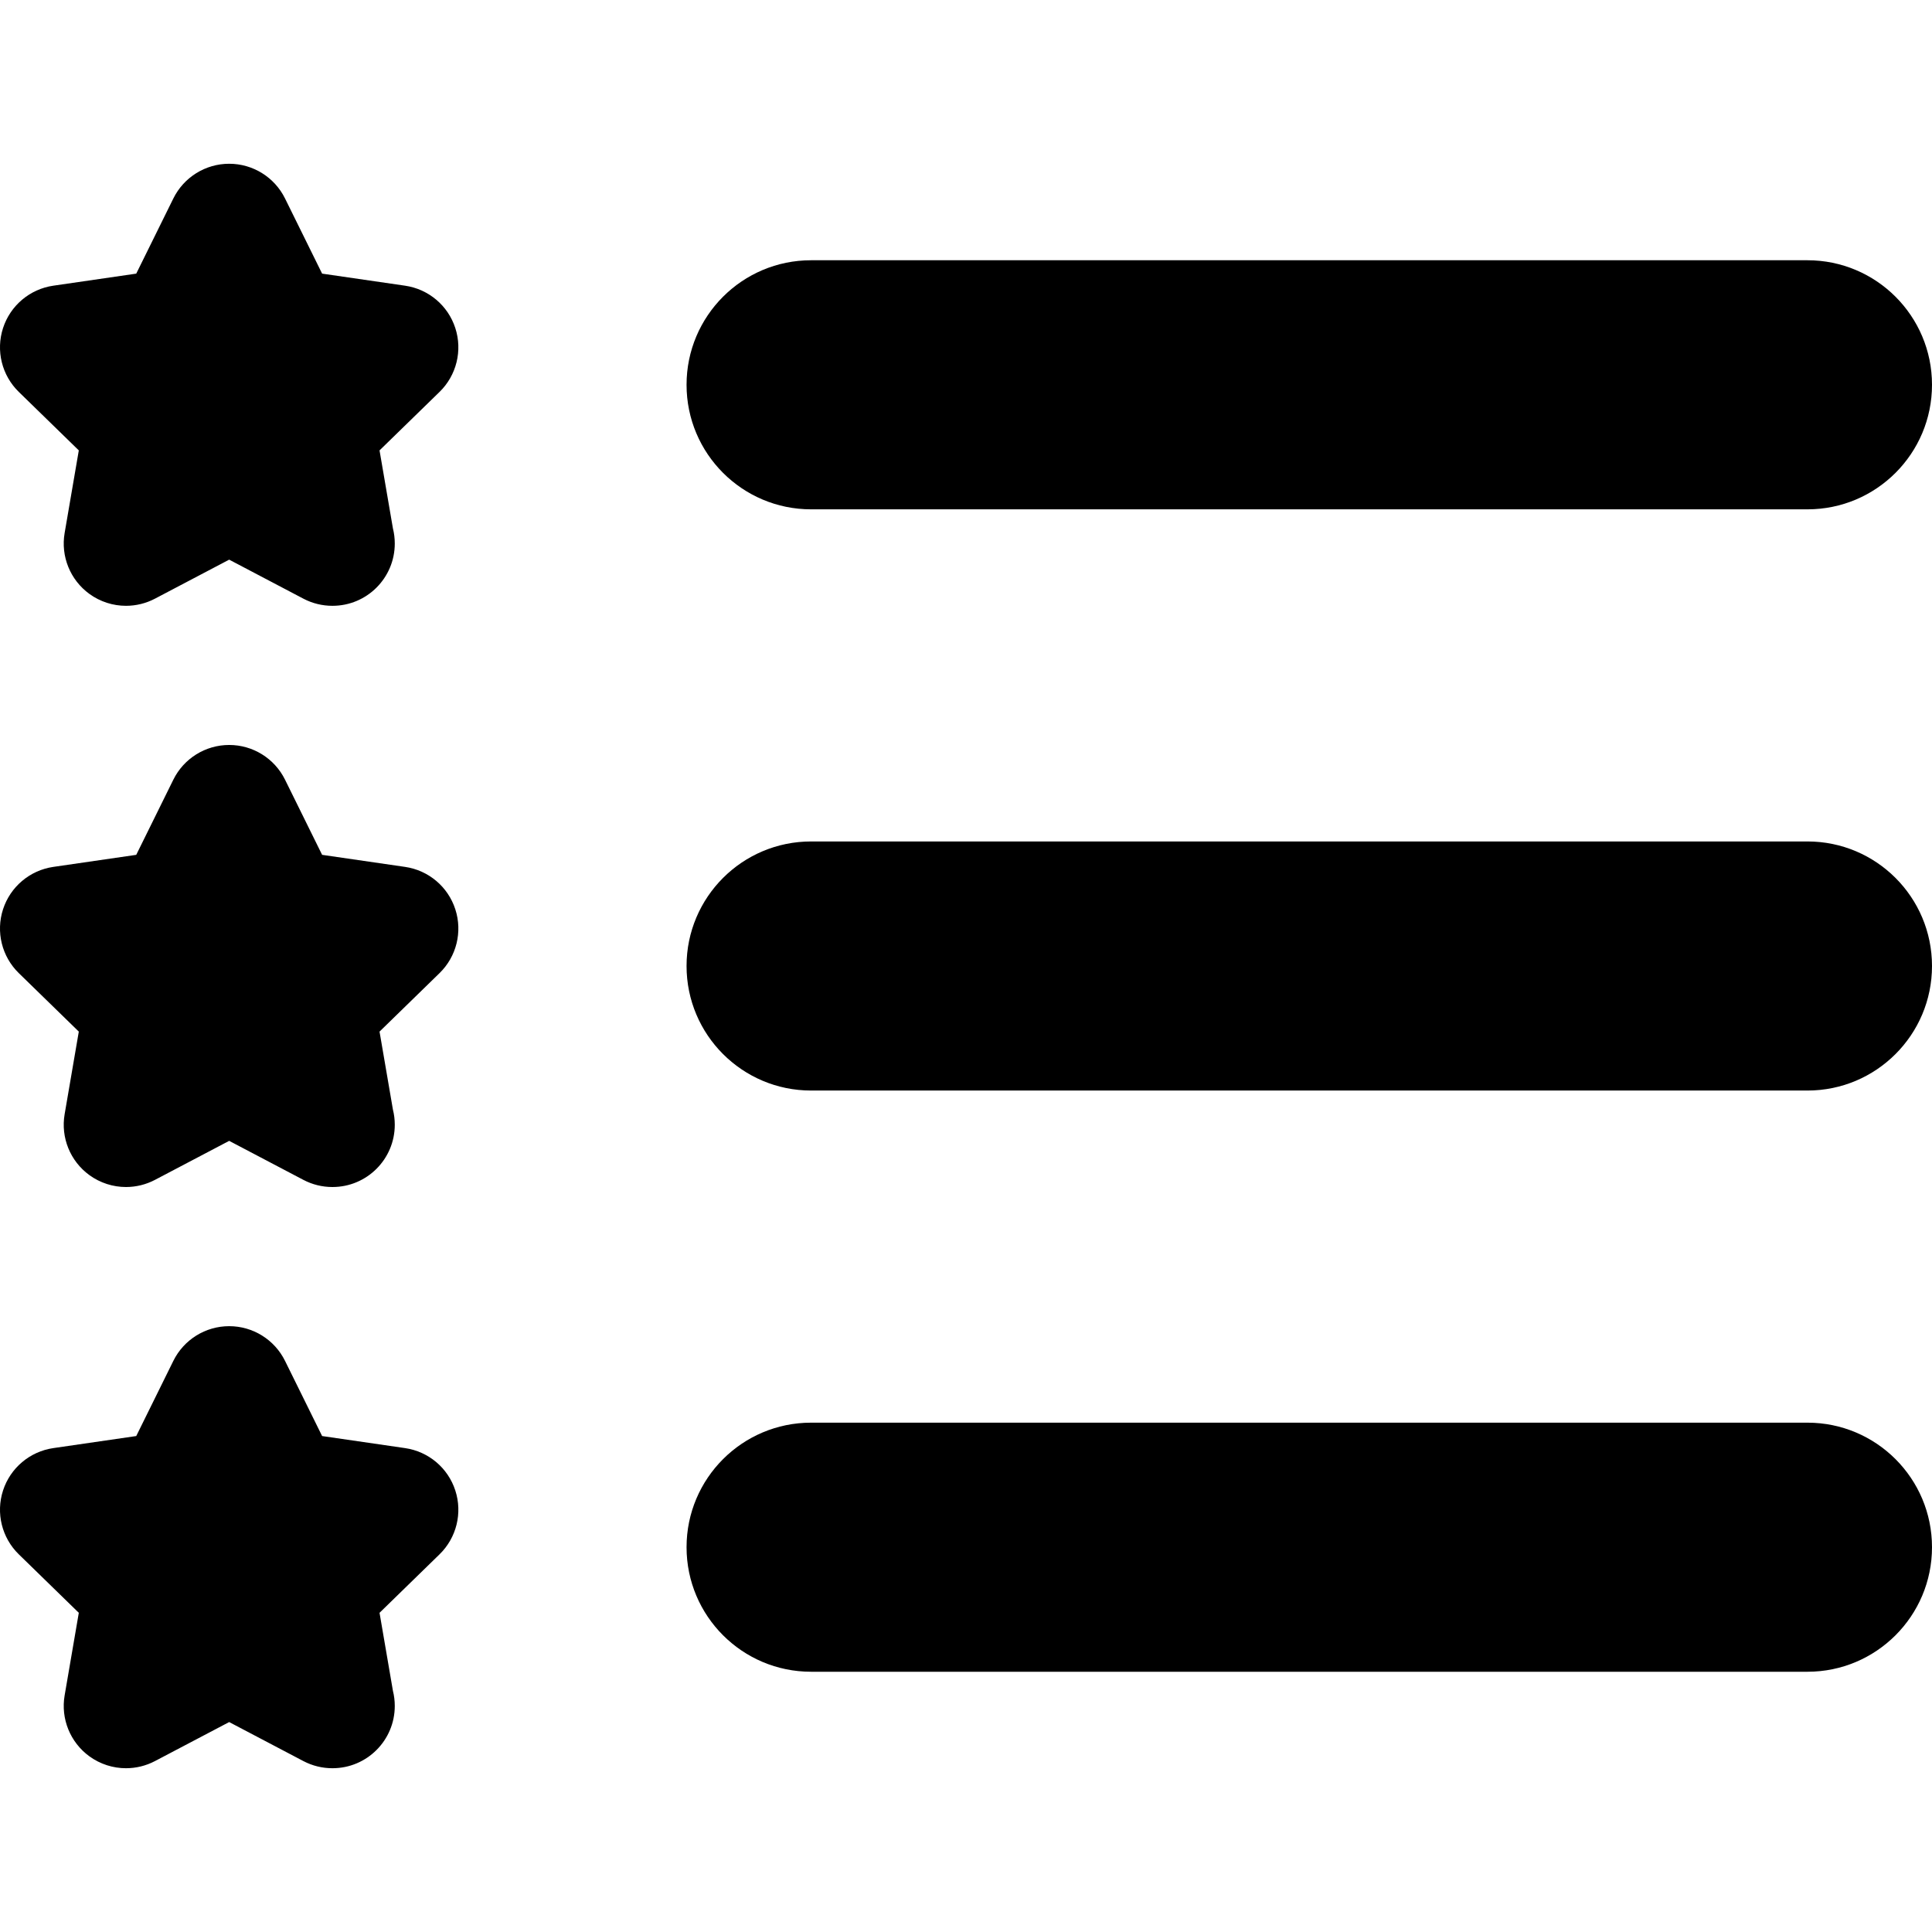
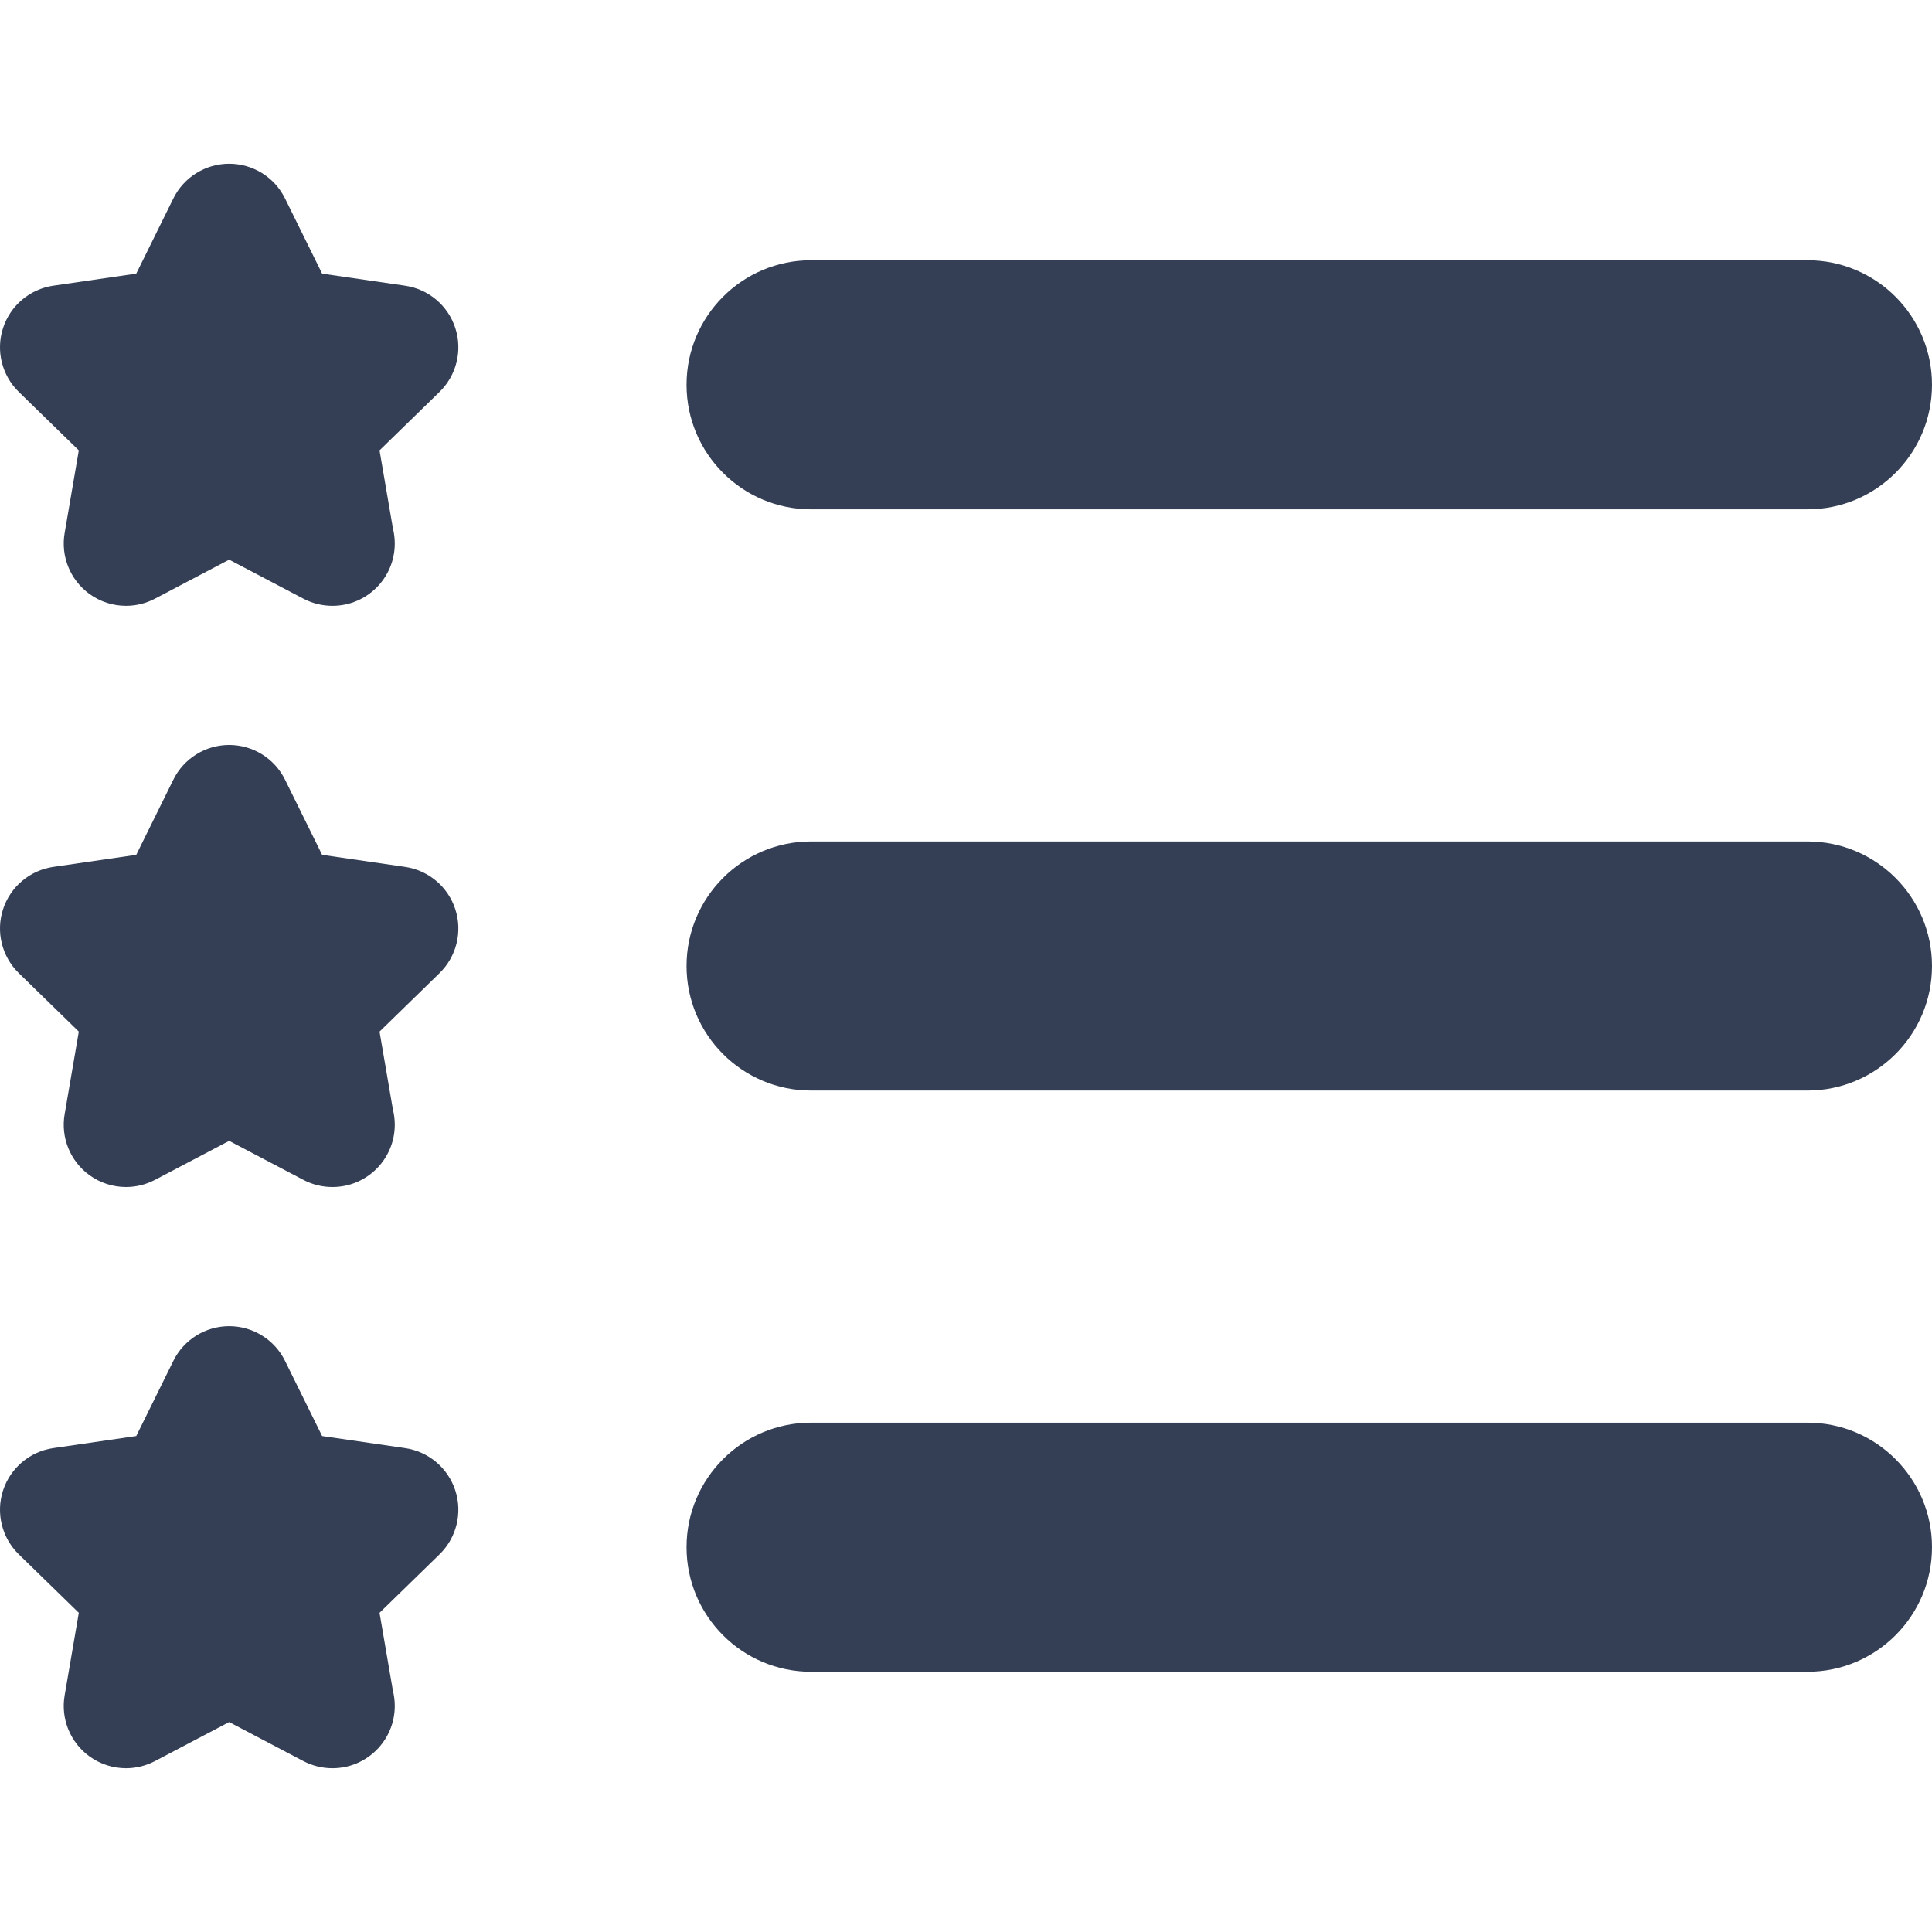
- <svg xmlns="http://www.w3.org/2000/svg" fill="#000000" height="800px" width="800px" version="1.1" id="Layer_1" viewBox="0 0 232.688 232.688" xml:space="preserve">
+ <svg xmlns="http://www.w3.org/2000/svg" fill="#343f55" height="800px" width="800px" version="1.1" id="Layer_1" viewBox="0 0 232.688 232.688" xml:space="preserve">
  <g id="XMLID_350_">
    <g id="XMLID_351_">
-       <path id="XMLID_352_" d="M97.688,61.344h120c8.284,0,15-6.716,15-15s-6.716-15-15-15h-120c-8.284,0-15,6.716-15,15    S89.403,61.344,97.688,61.344z" />
+       <path id="XMLID_352_" d="M97.688,61.344h120c8.284,0,15-6.716,15-15s-6.716-15-15-15h-120c-8.284,0-15,6.716-15,15    S89.403,61.344,97.688,61.344z" fill="#343f55" />
    </g>
    <g id="XMLID_439_">
-       <path id="XMLID_440_" d="M217.688,101.344h-120c-8.284,0-15,6.716-15,15s6.716,15,15,15h120c8.284,0,15-6.716,15-15    S225.972,101.344,217.688,101.344z" />
+       <path id="XMLID_440_" d="M217.688,101.344h-120c-8.284,0-15,6.716-15,15s6.716,15,15,15h120c8.284,0,15-6.716,15-15    S225.972,101.344,217.688,101.344z" fill="#343f55" />
    </g>
    <g id="XMLID_441_">
-       <path id="XMLID_443_" d="M217.688,171.344h-120c-8.284,0-15,6.716-15,15c0,8.284,6.716,15,15,15h120c8.284,0,15-6.716,15-15    C232.688,178.06,225.972,171.344,217.688,171.344z" />
+       <path id="XMLID_443_" d="M217.688,171.344h-120c-8.284,0-15,6.716-15,15c0,8.284,6.716,15,15,15h120c8.284,0,15-6.716,15-15    C232.688,178.06,225.972,171.344,217.688,171.344z" fill="#343f55" />
    </g>
    <g id="XMLID_444_">
-       <path id="XMLID_445_" d="M48.785,104.408l-9.989-1.452l-4.467-9.052c-1.264-2.56-3.87-4.181-6.726-4.181    c-2.854,0-5.462,1.621-6.726,4.181l-4.468,9.052l-9.988,1.452c-2.825,0.41-5.173,2.389-6.055,5.104    c-0.882,2.715-0.146,5.695,1.897,7.688l7.228,7.045l-1.707,9.949c-0.483,2.814,0.674,5.658,2.983,7.336    c1.307,0.95,2.853,1.433,4.409,1.433c1.193,0,2.392-0.285,3.489-0.861l8.936-4.698l8.936,4.698    c1.098,0.577,2.296,0.861,3.489,0.861c0.007,0,0.015,0,0.021,0c4.142-0.001,7.499-3.358,7.499-7.5    c0-0.629-0.077-1.241-0.223-1.825l-1.612-9.393l7.228-7.045c2.045-1.993,2.78-4.973,1.898-7.688    C53.958,106.797,51.61,104.818,48.785,104.408z" />
+       <path id="XMLID_445_" d="M48.785,104.408l-9.989-1.452l-4.467-9.052c-1.264-2.56-3.87-4.181-6.726-4.181    c-2.854,0-5.462,1.621-6.726,4.181l-4.468,9.052l-9.988,1.452c-2.825,0.41-5.173,2.389-6.055,5.104    c-0.882,2.715-0.146,5.695,1.897,7.688l7.228,7.045l-1.707,9.949c-0.483,2.814,0.674,5.658,2.983,7.336    c1.307,0.95,2.853,1.433,4.409,1.433c1.193,0,2.392-0.285,3.489-0.861l8.936-4.698l8.936,4.698    c1.098,0.577,2.296,0.861,3.489,0.861c0.007,0,0.015,0,0.021,0c4.142-0.001,7.499-3.358,7.499-7.5    c0-0.629-0.077-1.241-0.223-1.825l-1.612-9.393l7.228-7.045c2.045-1.993,2.78-4.973,1.898-7.688    C53.958,106.797,51.61,104.818,48.785,104.408z" fill="#343f55" />
    </g>
    <g id="XMLID_446_">
-       <path id="XMLID_447_" d="M48.785,34.408l-9.989-1.452l-4.467-9.052c-1.264-2.56-3.87-4.181-6.726-4.181    c-2.854,0-5.462,1.621-6.726,4.181l-4.468,9.052l-9.988,1.452c-2.825,0.41-5.173,2.389-6.055,5.104    c-0.882,2.715-0.146,5.695,1.897,7.688l7.228,7.045l-1.707,9.949c-0.483,2.814,0.674,5.658,2.983,7.336    c1.307,0.95,2.853,1.433,4.409,1.433c1.193,0,2.392-0.285,3.489-0.861l8.936-4.698l8.936,4.698    c1.098,0.577,2.296,0.861,3.489,0.861c0.007,0,0.015,0,0.021,0c4.142,0,7.499-3.358,7.499-7.5c0-0.629-0.077-1.241-0.223-1.825    l-1.612-9.393l7.228-7.045c2.045-1.993,2.78-4.973,1.898-7.688C53.958,36.797,51.61,34.818,48.785,34.408z" />
+       <path id="XMLID_447_" d="M48.785,34.408l-9.989-1.452l-4.467-9.052c-1.264-2.56-3.87-4.181-6.726-4.181    c-2.854,0-5.462,1.621-6.726,4.181l-4.468,9.052l-9.988,1.452c-2.825,0.41-5.173,2.389-6.055,5.104    c-0.882,2.715-0.146,5.695,1.897,7.688l7.228,7.045l-1.707,9.949c-0.483,2.814,0.674,5.658,2.983,7.336    c1.307,0.95,2.853,1.433,4.409,1.433c1.193,0,2.392-0.285,3.489-0.861l8.936-4.698l8.936,4.698    c1.098,0.577,2.296,0.861,3.489,0.861c0.007,0,0.015,0,0.021,0c4.142,0,7.499-3.358,7.499-7.5c0-0.629-0.077-1.241-0.223-1.825    l-1.612-9.393l7.228-7.045c2.045-1.993,2.78-4.973,1.898-7.688C53.958,36.797,51.61,34.818,48.785,34.408z" fill="#343f55" />
    </g>
    <g id="XMLID_448_">
-       <path id="XMLID_449_" d="M48.785,174.408l-9.989-1.452l-4.467-9.052c-1.264-2.56-3.87-4.181-6.726-4.181    c-2.854,0-5.462,1.621-6.726,4.181l-4.468,9.052l-9.988,1.452c-2.825,0.41-5.173,2.389-6.055,5.104    c-0.882,2.715-0.146,5.695,1.897,7.688l7.228,7.045l-1.707,9.949c-0.483,2.814,0.674,5.658,2.983,7.336    c1.307,0.95,2.853,1.433,4.409,1.433c1.193,0,2.392-0.285,3.489-0.861l8.936-4.698l8.936,4.698    c1.098,0.577,2.296,0.861,3.489,0.861c0.007,0,0.015,0,0.021,0c4.142-0.001,7.499-3.358,7.499-7.5    c0-0.629-0.077-1.241-0.223-1.825l-1.612-9.393l7.228-7.045c2.045-1.993,2.78-4.973,1.898-7.688    C53.958,176.797,51.61,174.818,48.785,174.408z" />
+       <path id="XMLID_449_" d="M48.785,174.408l-9.989-1.452l-4.467-9.052c-1.264-2.56-3.87-4.181-6.726-4.181    c-2.854,0-5.462,1.621-6.726,4.181l-4.468,9.052l-9.988,1.452c-2.825,0.41-5.173,2.389-6.055,5.104    c-0.882,2.715-0.146,5.695,1.897,7.688l7.228,7.045l-1.707,9.949c-0.483,2.814,0.674,5.658,2.983,7.336    c1.307,0.95,2.853,1.433,4.409,1.433c1.193,0,2.392-0.285,3.489-0.861l8.936-4.698l8.936,4.698    c1.098,0.577,2.296,0.861,3.489,0.861c0.007,0,0.015,0,0.021,0c4.142-0.001,7.499-3.358,7.499-7.5    c0-0.629-0.077-1.241-0.223-1.825l-1.612-9.393l7.228-7.045c2.045-1.993,2.78-4.973,1.898-7.688    C53.958,176.797,51.61,174.818,48.785,174.408z" fill="#343f55" />
    </g>
  </g>
</svg>
